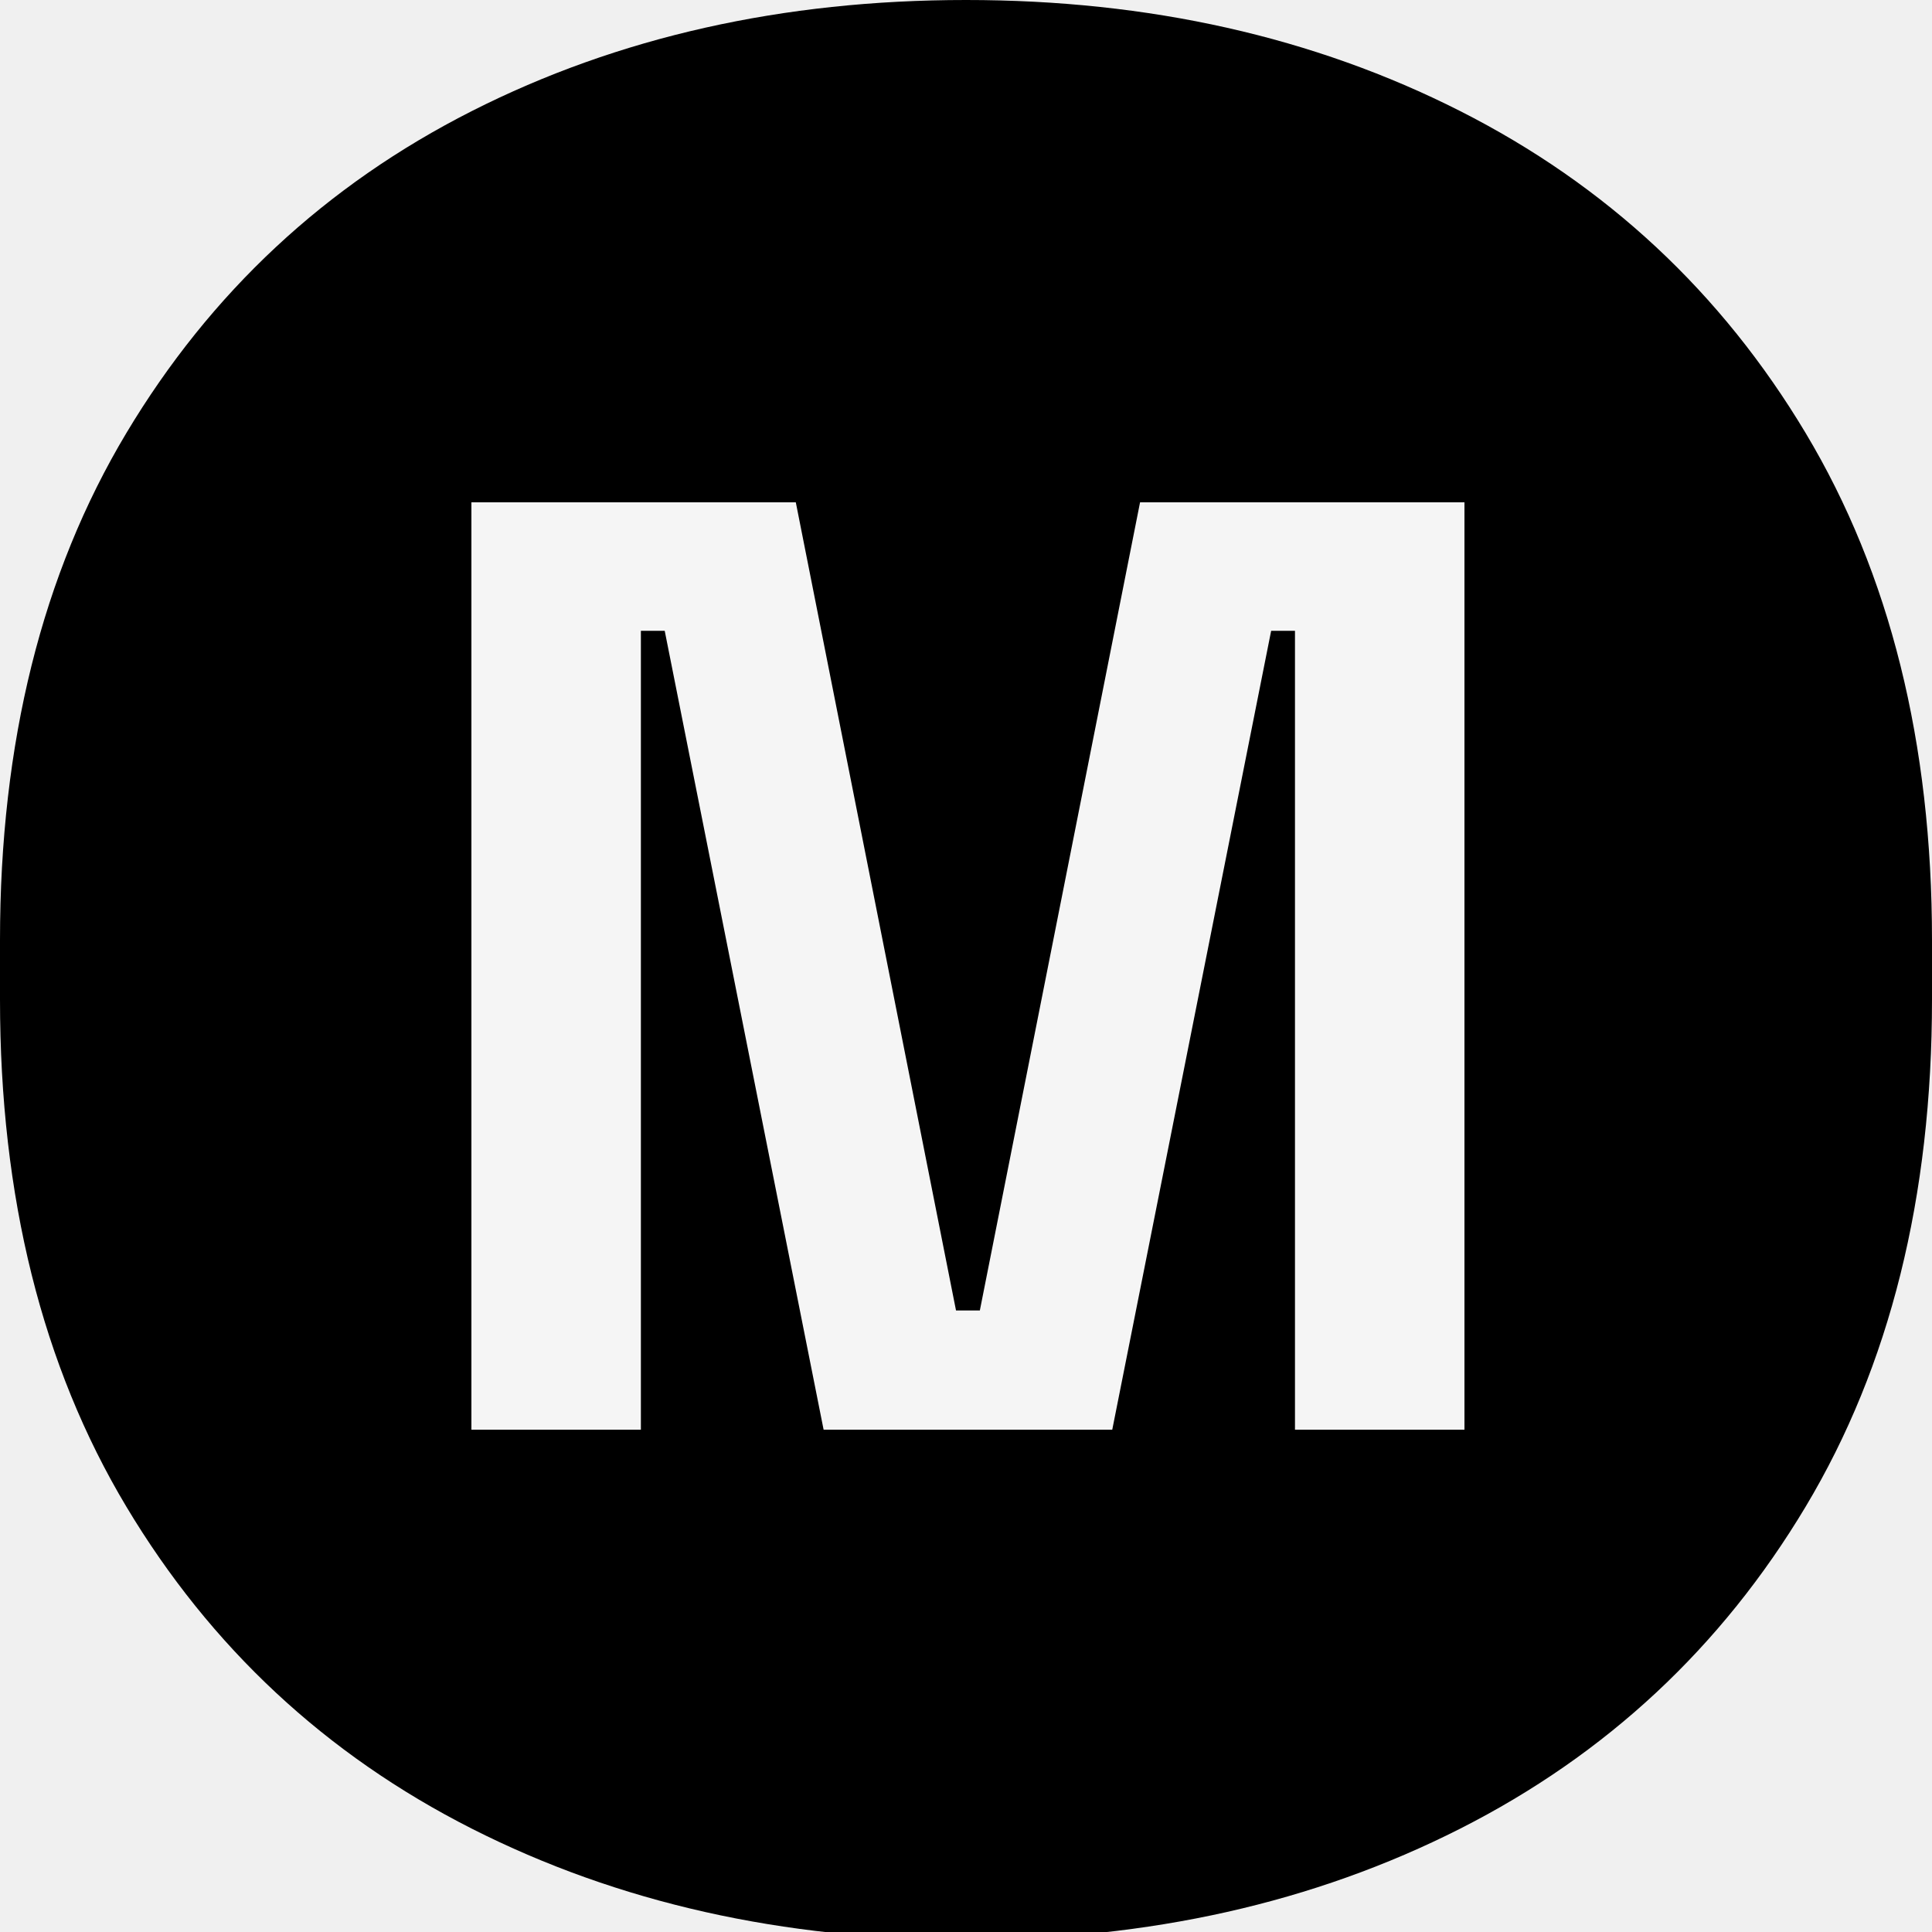
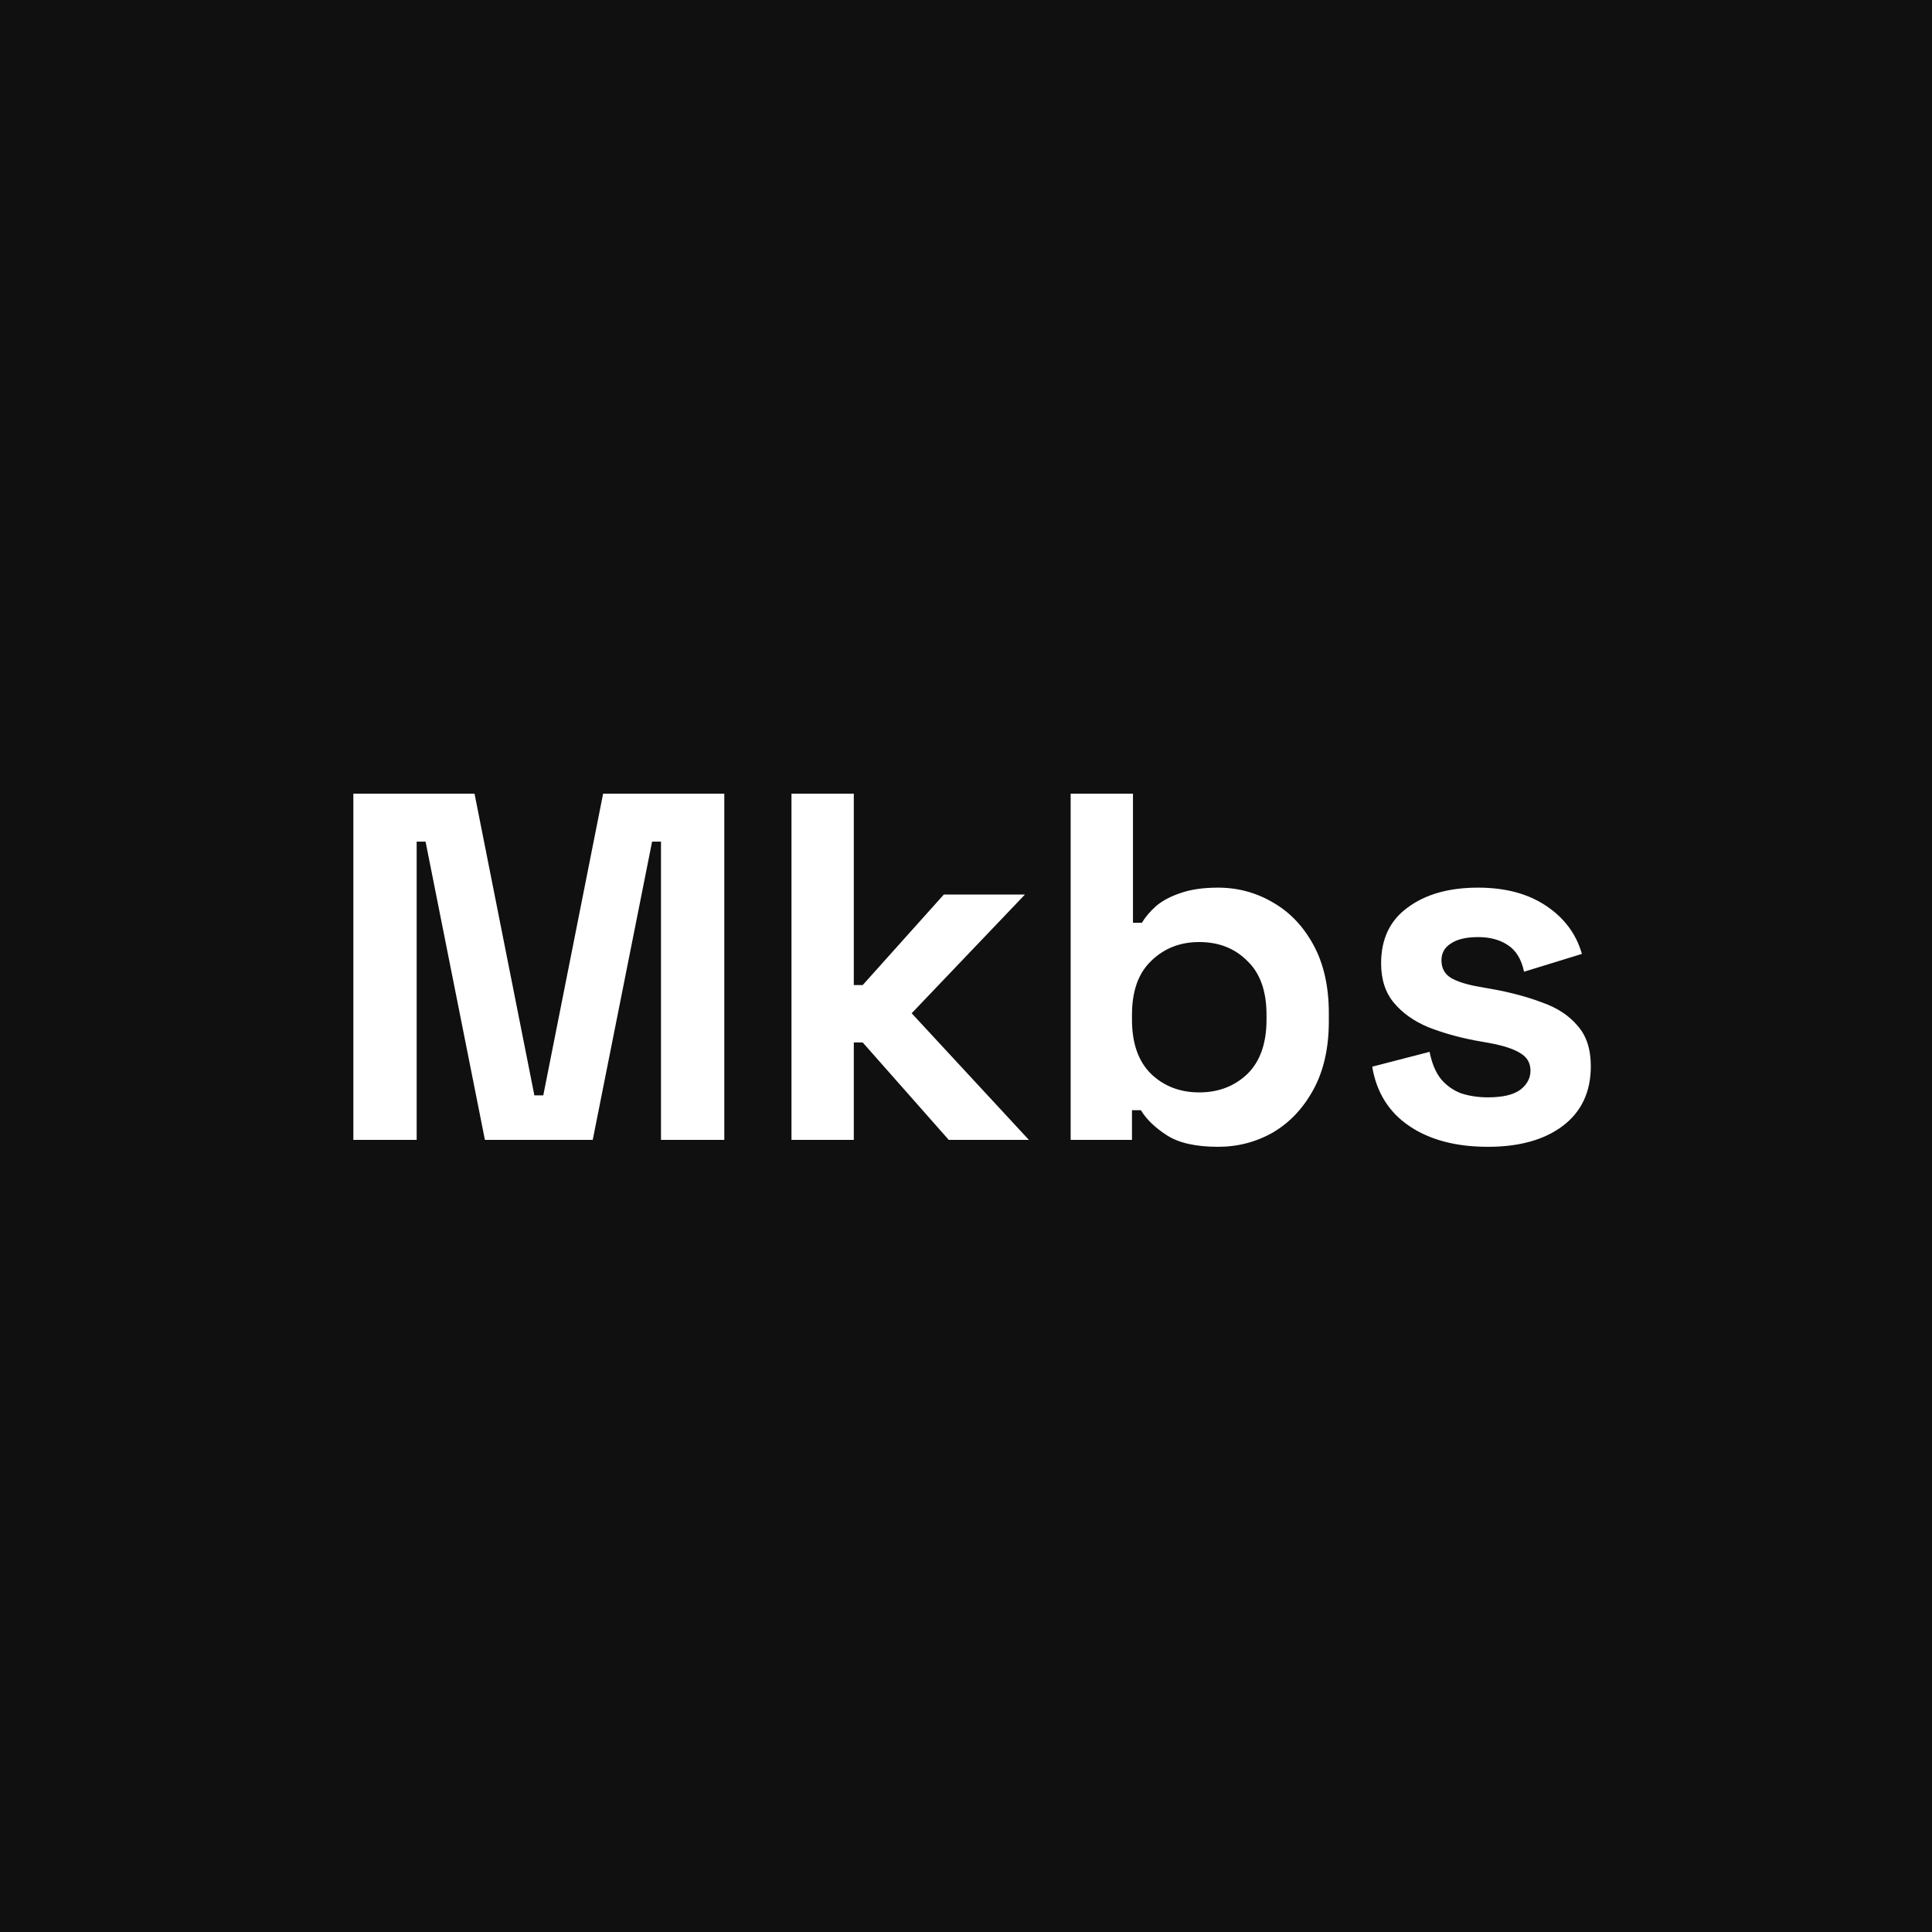
<svg xmlns="http://www.w3.org/2000/svg" width="500" height="500" viewBox="0 0 500 500" fill="none">
-   <g clip-path="url(#clip0_1122_131)">
-     <path d="M250 0C202.564 0 159.936 9.58 122.115 28.741C84.295 47.901 54.487 75.683 32.692 112.088C10.897 148.492 0 192.242 0 243.336V258.664C0 309.758 10.897 353.508 32.692 389.912C54.487 426.317 84.295 454.099 122.115 473.26C159.936 492.42 202.564 502 250 502C297.436 502 340.064 492.42 377.884 473.26C415.705 454.099 445.513 426.317 467.308 389.912C489.103 353.508 500 309.758 500 258.664V243.336C500 192.242 489.103 148.492 467.308 112.088C445.513 75.683 415.705 47.901 377.884 28.741C340.064 9.58 297.436 0 250 0Z" fill="black" />
-     <path d="M122 370V130H205.953L247.416 339.143H253.584L295.047 130H379V370H335.139V163.257H328.971L287.851 370H213.149L172.029 163.257H165.861V370H122Z" fill="#F5F5F5" />
-   </g>
-   <defs>
-     <clipPath id="clip0_1122_131">
-       <rect width="500" height="500" fill="white" />
-     </clipPath>
-   </defs>
+   <rect width="500" height="500" fill="#101010" />
+   <path d="M91.448 295V205.4H122.808L138.296 283.48H140.6L156.088 205.4H187.448V295H171.064V217.816H168.76L153.4 295H125.496L110.136 217.816H107.832V295H91.448ZM204.835 295V205.4H220.963V254.936H223.267L244.259 231.512H265.251L235.939 262.232L266.275 295H245.539L223.267 269.784H220.963V295H204.835ZM315.229 296.792C309.512 296.792 305.117 295.811 302.045 293.848C298.973 291.885 296.712 289.709 295.261 287.32H292.957V295H277.085V205.4H293.213V238.808H295.517C296.456 237.272 297.693 235.821 299.229 234.456C300.85 233.091 302.941 231.981 305.501 231.128C308.146 230.189 311.389 229.72 315.229 229.72C320.349 229.72 325.085 231 329.437 233.56C333.789 236.035 337.288 239.704 339.933 244.568C342.578 249.432 343.901 255.32 343.901 262.232V264.28C343.901 271.192 342.578 277.08 339.933 281.944C337.288 286.808 333.789 290.52 329.437 293.08C325.085 295.555 320.349 296.792 315.229 296.792ZM310.365 282.712C315.314 282.712 319.453 281.133 322.781 277.976C326.109 274.733 327.773 270.04 327.773 263.896V262.616C327.773 256.472 326.109 251.821 322.781 248.664C319.538 245.421 315.4 243.8 310.365 243.8C305.416 243.8 301.277 245.421 297.949 248.664C294.621 251.821 292.957 256.472 292.957 262.616V263.896C292.957 270.04 294.621 274.733 297.949 277.976C301.277 281.133 305.416 282.712 310.365 282.712ZM385.078 296.792C376.801 296.792 370.017 295 364.726 291.416C359.435 287.832 356.235 282.712 355.126 276.056L369.974 272.216C370.571 275.203 371.553 277.549 372.918 279.256C374.369 280.963 376.118 282.2 378.166 282.968C380.299 283.651 382.603 283.992 385.078 283.992C388.833 283.992 391.606 283.352 393.398 282.072C395.19 280.707 396.086 279.043 396.086 277.08C396.086 275.117 395.233 273.624 393.526 272.6C391.819 271.491 389.089 270.595 385.334 269.912L381.75 269.272C377.313 268.419 373.259 267.267 369.59 265.816C365.921 264.28 362.977 262.189 360.758 259.544C358.539 256.899 357.43 253.485 357.43 249.304C357.43 242.989 359.734 238.168 364.342 234.84C368.95 231.427 375.009 229.72 382.518 229.72C389.601 229.72 395.489 231.299 400.182 234.456C404.875 237.613 407.947 241.752 409.398 246.872L394.422 251.48C393.739 248.237 392.331 245.933 390.198 244.568C388.15 243.203 385.59 242.52 382.518 242.52C379.446 242.52 377.099 243.075 375.478 244.184C373.857 245.208 373.046 246.659 373.046 248.536C373.046 250.584 373.899 252.12 375.606 253.144C377.313 254.083 379.617 254.808 382.518 255.32L386.102 255.96C390.881 256.813 395.19 257.965 399.03 259.416C402.955 260.781 406.027 262.787 408.246 265.432C410.55 267.992 411.702 271.491 411.702 275.928C411.702 282.584 409.27 287.747 404.406 291.416C399.627 295 393.185 296.792 385.078 296.792Z" fill="white" />
</svg>
